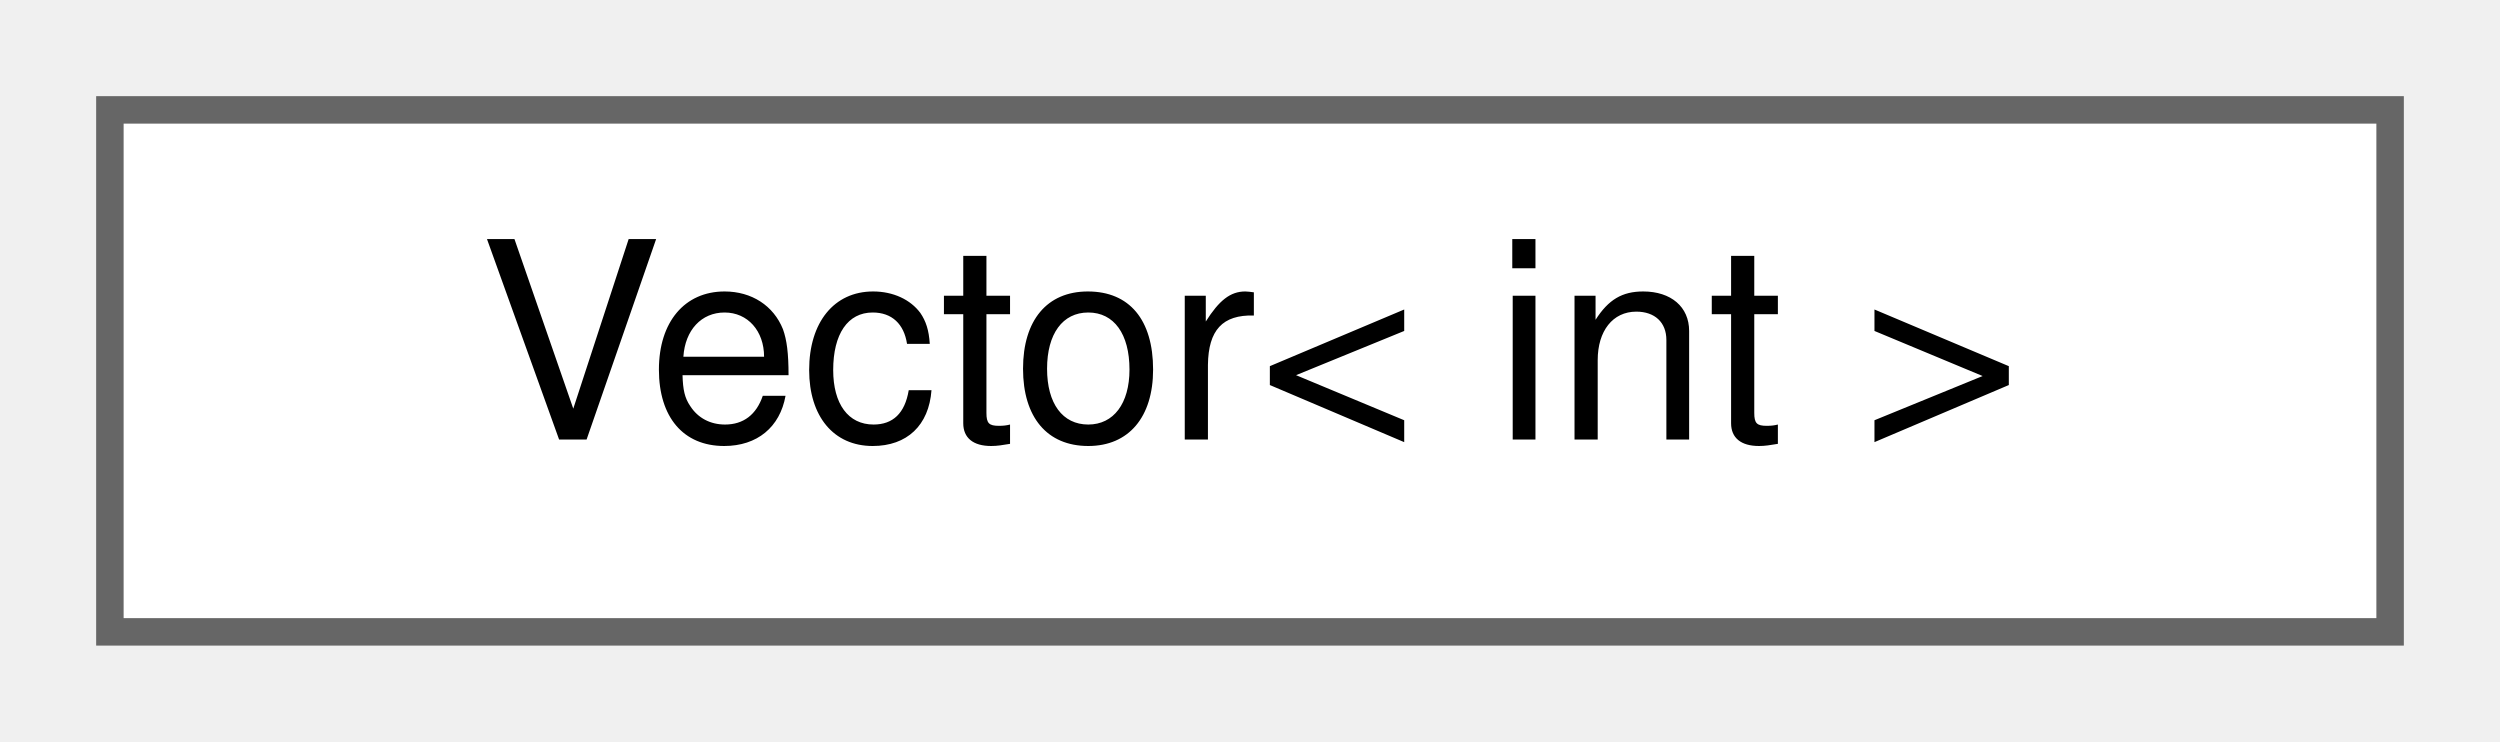
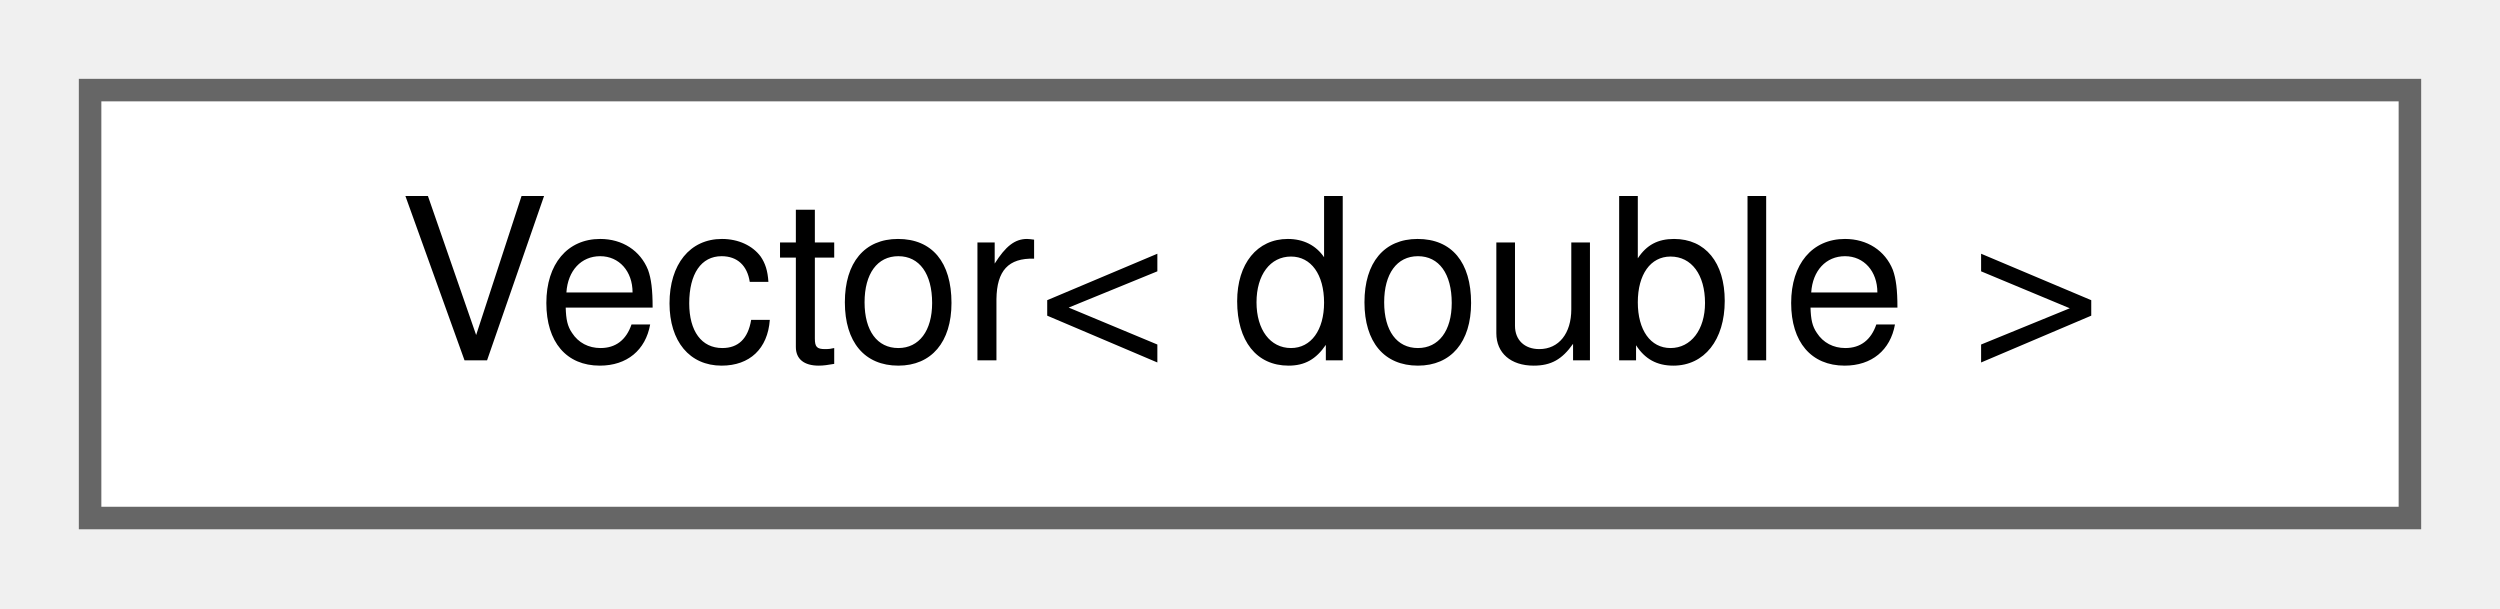
- <svg xmlns="http://www.w3.org/2000/svg" xmlns:xlink="http://www.w3.org/1999/xlink" width="91pt" height="27pt" viewBox="0.00 0.00 91.00 27.00">
+ <svg xmlns="http://www.w3.org/2000/svg" xmlns:xlink="http://www.w3.org/1999/xlink" width="111pt" height="27pt" viewBox="0.00 0.00 111.00 27.00">
  <g id="graph0" class="graph" transform="scale(1 1) rotate(0) translate(4 23)">
    <g id="Node000000" class="node">
      <g id="a_Node000000">
        <a xlink:href="class_vector.html" target="_top" xlink:title=" ">
-           <polygon fill="white" stroke="#666666" points="83,-19 0,-19 0,0 83,0 83,-19" />
-           <text text-anchor="middle" x="41.5" y="-7" font-family="Helvetica,sans-Serif" font-size="10.00">Vector&lt; int &gt;</text>
+           <polygon fill="white" stroke="#666666" points="103,-19 0,-19 0,0 103,0 103,-19" />
+           <text text-anchor="middle" x="51.5" y="-7" font-family="Helvetica,sans-Serif" font-size="10.00">Vector&lt; double &gt;</text>
        </a>
      </g>
    </g>
  </g>
</svg>
